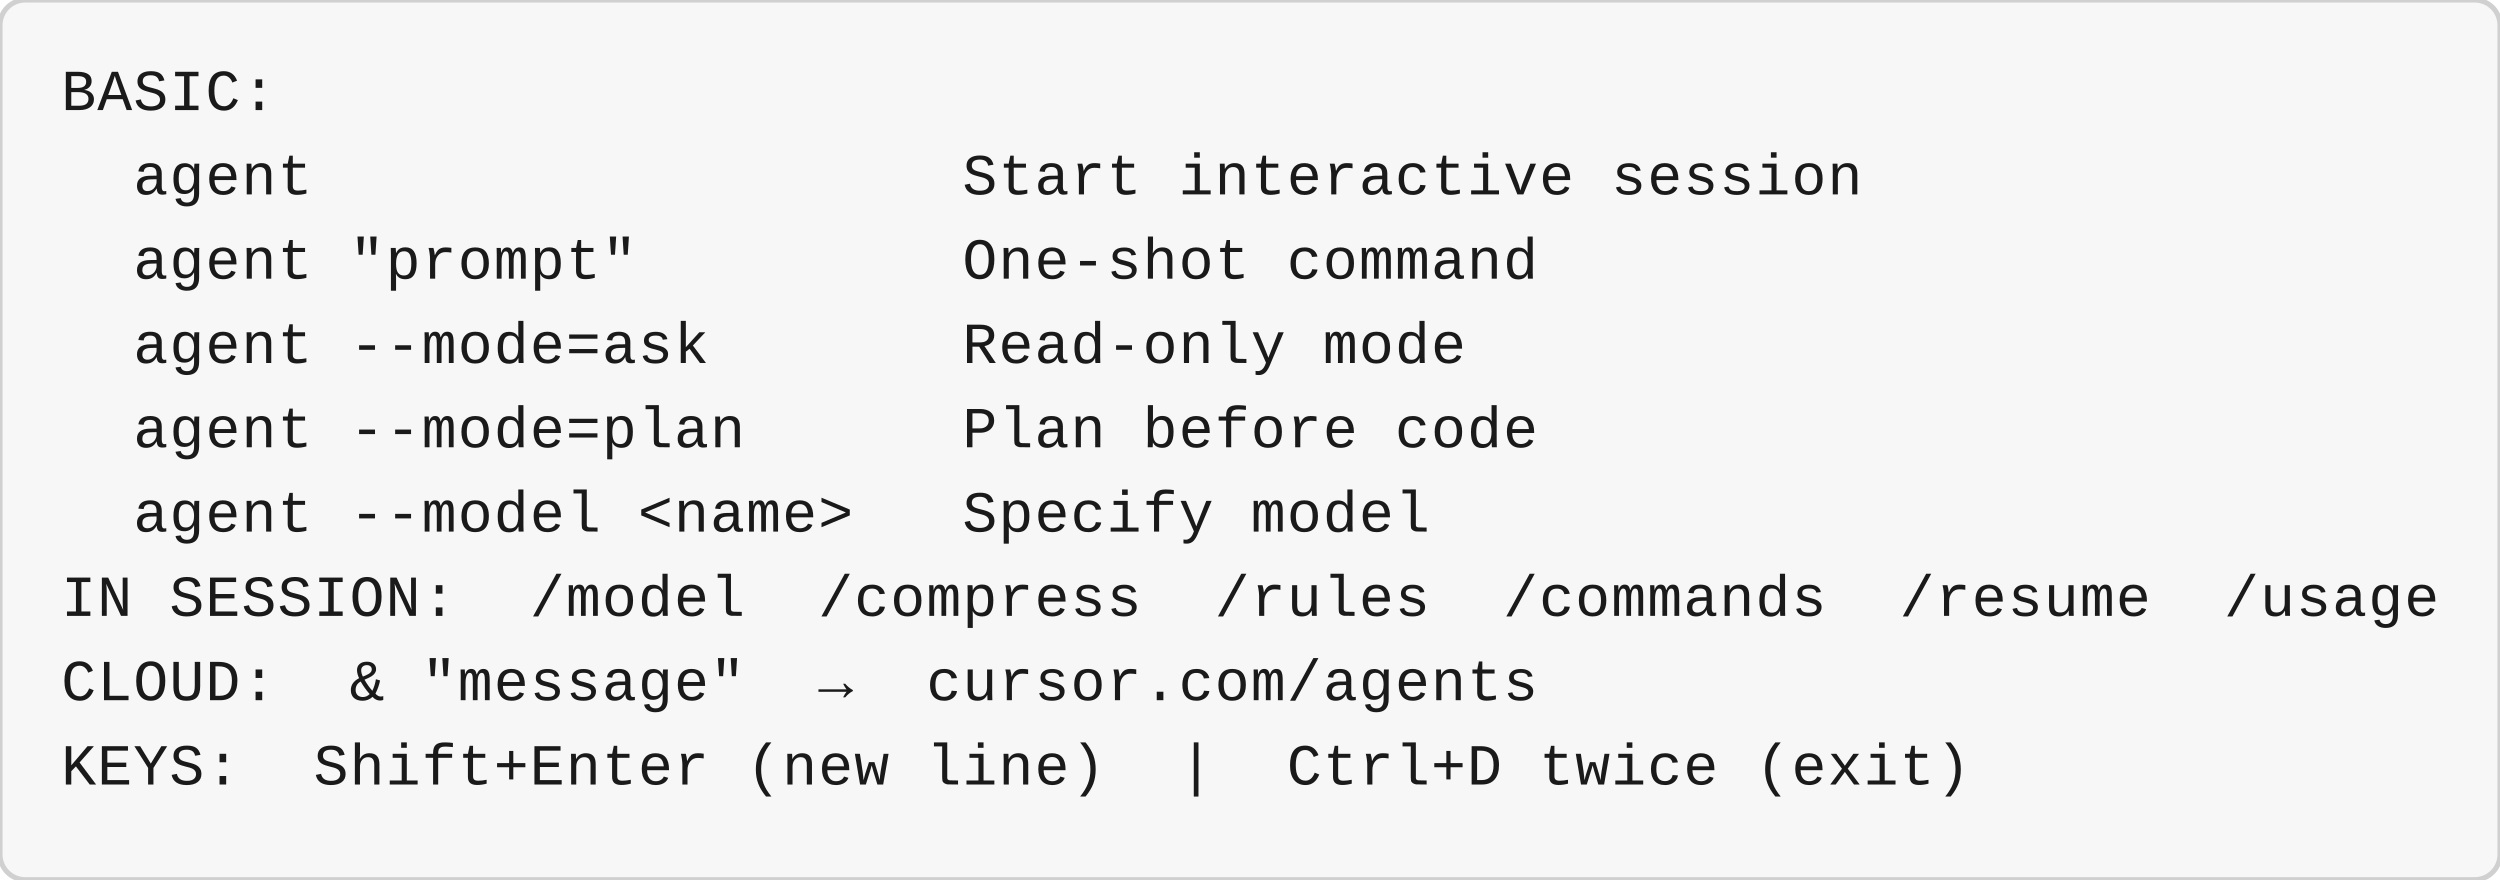
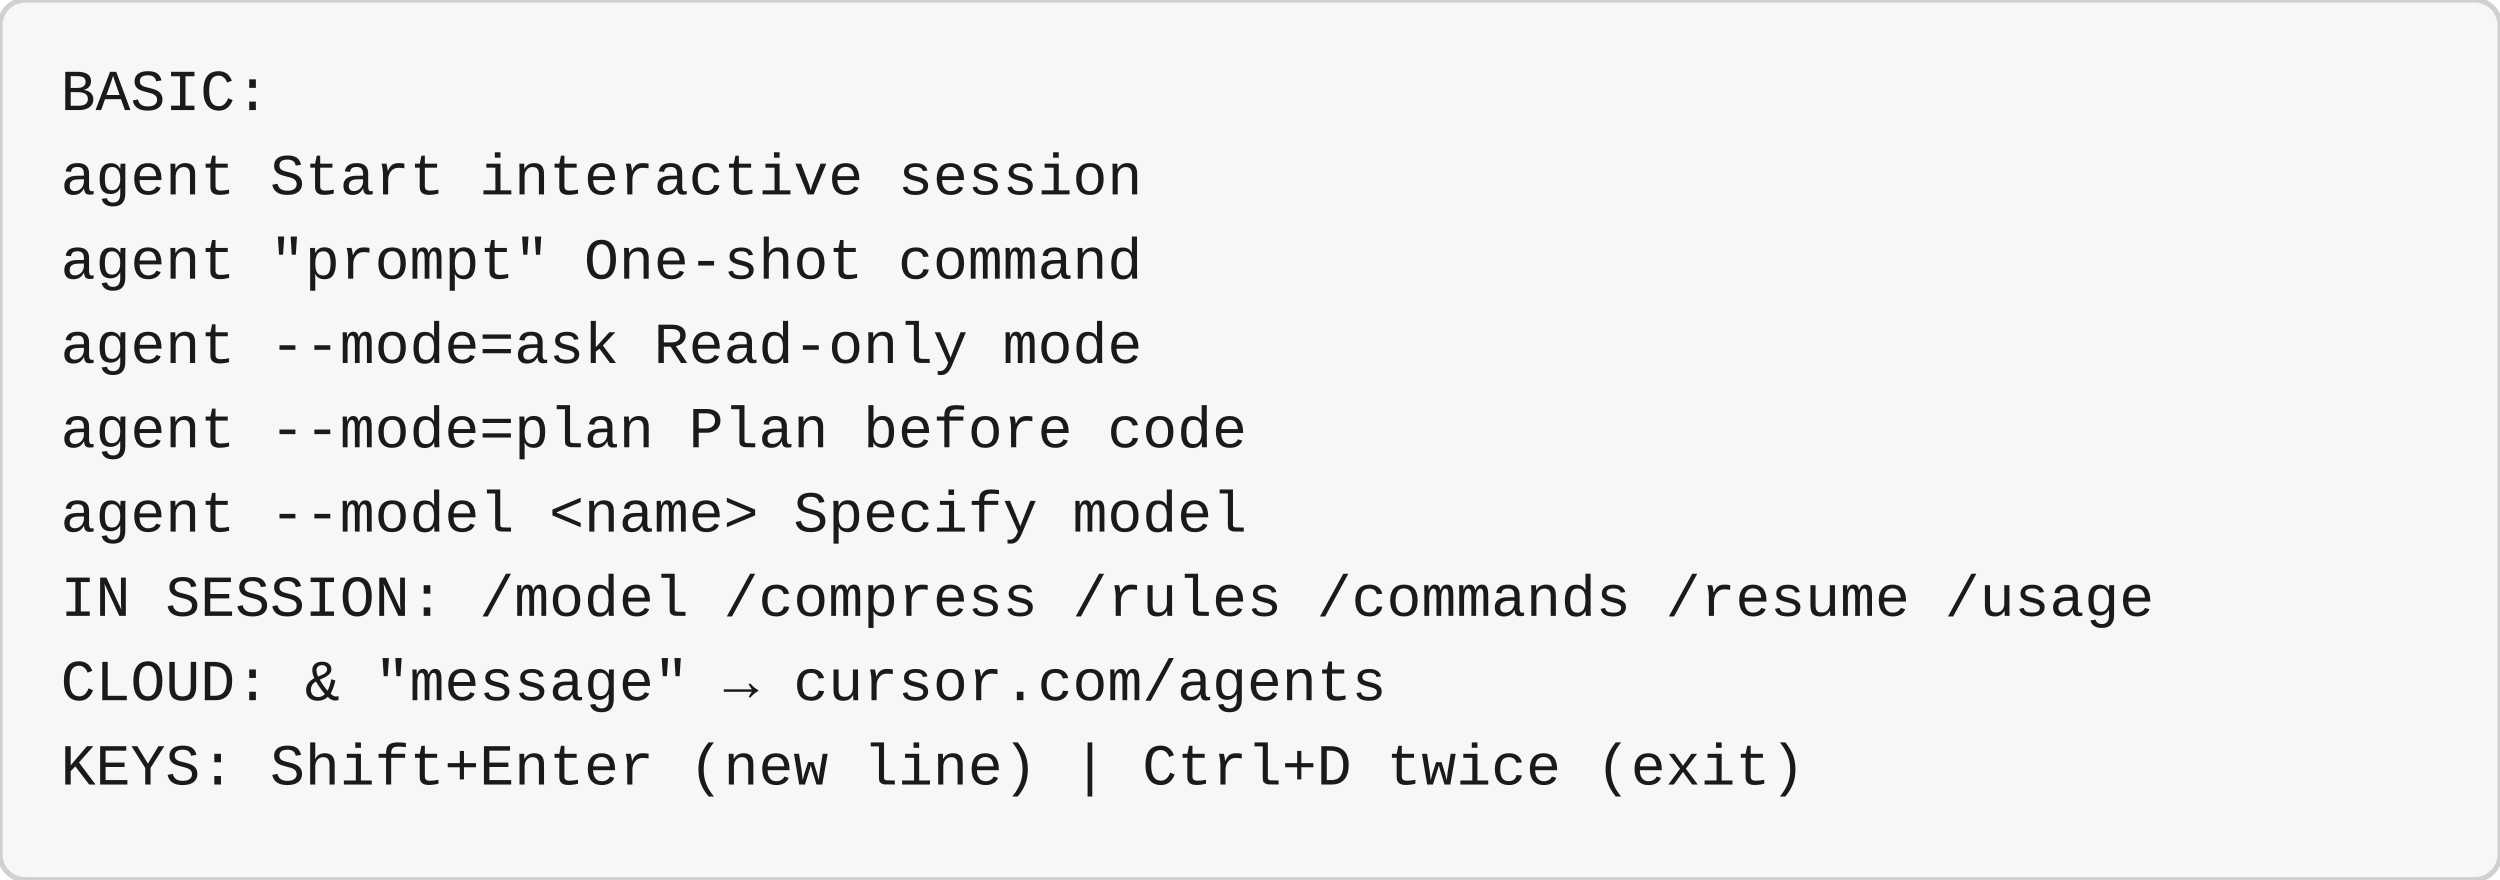
<svg xmlns="http://www.w3.org/2000/svg" viewBox="0 0 989 348" width="989" height="348">
  <rect width="989" height="348" rx="10" ry="10" fill="#f7f7f7" stroke="#d0d0d0" stroke-width="2" />
-   <text x="31.13" y="43.55" text-anchor="middle" font-family="Consolas, 'Courier New', monospace" font-size="23.00" fill="#1a1a1a">B</text>
-   <text x="45.39" y="43.55" text-anchor="middle" font-family="Consolas, 'Courier New', monospace" font-size="23.00" fill="#1a1a1a">A</text>
-   <text x="59.65" y="43.55" text-anchor="middle" font-family="Consolas, 'Courier New', monospace" font-size="23.00" fill="#1a1a1a">S</text>
-   <text x="73.91" y="43.55" text-anchor="middle" font-family="Consolas, 'Courier New', monospace" font-size="23.00" fill="#1a1a1a">I</text>
-   <text x="88.17" y="43.55" text-anchor="middle" font-family="Consolas, 'Courier New', monospace" font-size="23.00" fill="#1a1a1a">C</text>
-   <text x="102.43" y="43.55" text-anchor="middle" font-family="Consolas, 'Courier New', monospace" font-size="23.00" fill="#1a1a1a">:</text>
-   <text x="59.65" y="76.9" text-anchor="middle" font-family="Consolas, 'Courier New', monospace" font-size="23.00" fill="#1a1a1a">a</text>
-   <text x="73.91" y="76.9" text-anchor="middle" font-family="Consolas, 'Courier New', monospace" font-size="23.00" fill="#1a1a1a">g</text>
-   <text x="88.17" y="76.9" text-anchor="middle" font-family="Consolas, 'Courier New', monospace" font-size="23.00" fill="#1a1a1a">e</text>
-   <text x="102.43" y="76.9" text-anchor="middle" font-family="Consolas, 'Courier New', monospace" font-size="23.00" fill="#1a1a1a">n</text>
-   <text x="116.69" y="76.9" text-anchor="middle" font-family="Consolas, 'Courier New', monospace" font-size="23.00" fill="#1a1a1a">t</text>
-   <text x="387.63" y="76.9" text-anchor="middle" font-family="Consolas, 'Courier New', monospace" font-size="23.00" fill="#1a1a1a">S</text>
-   <text x="401.89" y="76.9" text-anchor="middle" font-family="Consolas, 'Courier New', monospace" font-size="23.00" fill="#1a1a1a">t</text>
-   <text x="416.15" y="76.9" text-anchor="middle" font-family="Consolas, 'Courier New', monospace" font-size="23.00" fill="#1a1a1a">a</text>
-   <text x="430.41" y="76.9" text-anchor="middle" font-family="Consolas, 'Courier New', monospace" font-size="23.00" fill="#1a1a1a">r</text>
-   <text x="444.67" y="76.9" text-anchor="middle" font-family="Consolas, 'Courier New', monospace" font-size="23.00" fill="#1a1a1a">t</text>
-   <text x="473.19" y="76.9" text-anchor="middle" font-family="Consolas, 'Courier New', monospace" font-size="23.00" fill="#1a1a1a">i</text>
-   <text x="487.45" y="76.9" text-anchor="middle" font-family="Consolas, 'Courier New', monospace" font-size="23.00" fill="#1a1a1a">n</text>
-   <text x="501.71" y="76.9" text-anchor="middle" font-family="Consolas, 'Courier New', monospace" font-size="23.00" fill="#1a1a1a">t</text>
-   <text x="515.97" y="76.9" text-anchor="middle" font-family="Consolas, 'Courier New', monospace" font-size="23.00" fill="#1a1a1a">e</text>
-   <text x="530.23" y="76.9" text-anchor="middle" font-family="Consolas, 'Courier New', monospace" font-size="23.00" fill="#1a1a1a">r</text>
-   <text x="544.49" y="76.9" text-anchor="middle" font-family="Consolas, 'Courier New', monospace" font-size="23.00" fill="#1a1a1a">a</text>
-   <text x="558.75" y="76.9" text-anchor="middle" font-family="Consolas, 'Courier New', monospace" font-size="23.00" fill="#1a1a1a">c</text>
-   <text x="573.01" y="76.9" text-anchor="middle" font-family="Consolas, 'Courier New', monospace" font-size="23.00" fill="#1a1a1a">t</text>
-   <text x="587.27" y="76.9" text-anchor="middle" font-family="Consolas, 'Courier New', monospace" font-size="23.00" fill="#1a1a1a">i</text>
-   <text x="601.53" y="76.9" text-anchor="middle" font-family="Consolas, 'Courier New', monospace" font-size="23.00" fill="#1a1a1a">v</text>
-   <text x="615.79" y="76.9" text-anchor="middle" font-family="Consolas, 'Courier New', monospace" font-size="23.00" fill="#1a1a1a">e</text>
-   <text x="644.31" y="76.9" text-anchor="middle" font-family="Consolas, 'Courier New', monospace" font-size="23.00" fill="#1a1a1a">s</text>
-   <text x="658.57" y="76.9" text-anchor="middle" font-family="Consolas, 'Courier New', monospace" font-size="23.00" fill="#1a1a1a">e</text>
-   <text x="672.83" y="76.9" text-anchor="middle" font-family="Consolas, 'Courier New', monospace" font-size="23.00" fill="#1a1a1a">s</text>
-   <text x="687.09" y="76.9" text-anchor="middle" font-family="Consolas, 'Courier New', monospace" font-size="23.00" fill="#1a1a1a">s</text>
-   <text x="701.35" y="76.9" text-anchor="middle" font-family="Consolas, 'Courier New', monospace" font-size="23.00" fill="#1a1a1a">i</text>
-   <text x="715.61" y="76.9" text-anchor="middle" font-family="Consolas, 'Courier New', monospace" font-size="23.00" fill="#1a1a1a">o</text>
-   <text x="729.87" y="76.9" text-anchor="middle" font-family="Consolas, 'Courier New', monospace" font-size="23.00" fill="#1a1a1a">n</text>
-   <text x="59.65" y="110.25" text-anchor="middle" font-family="Consolas, 'Courier New', monospace" font-size="23.00" fill="#1a1a1a">a</text>
-   <text x="73.91" y="110.25" text-anchor="middle" font-family="Consolas, 'Courier New', monospace" font-size="23.00" fill="#1a1a1a">g</text>
-   <text x="88.17" y="110.25" text-anchor="middle" font-family="Consolas, 'Courier New', monospace" font-size="23.00" fill="#1a1a1a">e</text>
-   <text x="102.43" y="110.25" text-anchor="middle" font-family="Consolas, 'Courier New', monospace" font-size="23.00" fill="#1a1a1a">n</text>
-   <text x="116.69" y="110.25" text-anchor="middle" font-family="Consolas, 'Courier New', monospace" font-size="23.00" fill="#1a1a1a">t</text>
-   <text x="145.21" y="110.25" text-anchor="middle" font-family="Consolas, 'Courier New', monospace" font-size="23.00" fill="#1a1a1a">"</text>
-   <text x="159.47" y="110.25" text-anchor="middle" font-family="Consolas, 'Courier New', monospace" font-size="23.00" fill="#1a1a1a">p</text>
-   <text x="173.73" y="110.25" text-anchor="middle" font-family="Consolas, 'Courier New', monospace" font-size="23.00" fill="#1a1a1a">r</text>
-   <text x="187.99" y="110.25" text-anchor="middle" font-family="Consolas, 'Courier New', monospace" font-size="23.00" fill="#1a1a1a">o</text>
-   <text x="202.25" y="110.25" text-anchor="middle" font-family="Consolas, 'Courier New', monospace" font-size="23.00" fill="#1a1a1a">m</text>
-   <text x="216.51" y="110.25" text-anchor="middle" font-family="Consolas, 'Courier New', monospace" font-size="23.00" fill="#1a1a1a">p</text>
-   <text x="230.77" y="110.25" text-anchor="middle" font-family="Consolas, 'Courier New', monospace" font-size="23.00" fill="#1a1a1a">t</text>
-   <text x="245.03" y="110.25" text-anchor="middle" font-family="Consolas, 'Courier New', monospace" font-size="23.00" fill="#1a1a1a">"</text>
-   <text x="387.63" y="110.25" text-anchor="middle" font-family="Consolas, 'Courier New', monospace" font-size="23.00" fill="#1a1a1a">O</text>
-   <text x="401.89" y="110.25" text-anchor="middle" font-family="Consolas, 'Courier New', monospace" font-size="23.00" fill="#1a1a1a">n</text>
-   <text x="416.15" y="110.25" text-anchor="middle" font-family="Consolas, 'Courier New', monospace" font-size="23.00" fill="#1a1a1a">e</text>
-   <text x="430.41" y="110.25" text-anchor="middle" font-family="Consolas, 'Courier New', monospace" font-size="23.00" fill="#1a1a1a">-</text>
-   <text x="444.67" y="110.25" text-anchor="middle" font-family="Consolas, 'Courier New', monospace" font-size="23.00" fill="#1a1a1a">s</text>
-   <text x="458.93" y="110.25" text-anchor="middle" font-family="Consolas, 'Courier New', monospace" font-size="23.00" fill="#1a1a1a">h</text>
-   <text x="473.19" y="110.25" text-anchor="middle" font-family="Consolas, 'Courier New', monospace" font-size="23.00" fill="#1a1a1a">o</text>
-   <text x="487.45" y="110.25" text-anchor="middle" font-family="Consolas, 'Courier New', monospace" font-size="23.00" fill="#1a1a1a">t</text>
-   <text x="515.97" y="110.25" text-anchor="middle" font-family="Consolas, 'Courier New', monospace" font-size="23.00" fill="#1a1a1a">c</text>
-   <text x="530.23" y="110.25" text-anchor="middle" font-family="Consolas, 'Courier New', monospace" font-size="23.00" fill="#1a1a1a">o</text>
-   <text x="544.49" y="110.25" text-anchor="middle" font-family="Consolas, 'Courier New', monospace" font-size="23.00" fill="#1a1a1a">m</text>
-   <text x="558.75" y="110.25" text-anchor="middle" font-family="Consolas, 'Courier New', monospace" font-size="23.00" fill="#1a1a1a">m</text>
-   <text x="573.01" y="110.25" text-anchor="middle" font-family="Consolas, 'Courier New', monospace" font-size="23.00" fill="#1a1a1a">a</text>
-   <text x="587.27" y="110.25" text-anchor="middle" font-family="Consolas, 'Courier New', monospace" font-size="23.00" fill="#1a1a1a">n</text>
-   <text x="601.53" y="110.25" text-anchor="middle" font-family="Consolas, 'Courier New', monospace" font-size="23.00" fill="#1a1a1a">d</text>
-   <text x="59.65" y="143.6" text-anchor="middle" font-family="Consolas, 'Courier New', monospace" font-size="23.00" fill="#1a1a1a">a</text>
-   <text x="73.91" y="143.6" text-anchor="middle" font-family="Consolas, 'Courier New', monospace" font-size="23.00" fill="#1a1a1a">g</text>
-   <text x="88.17" y="143.6" text-anchor="middle" font-family="Consolas, 'Courier New', monospace" font-size="23.00" fill="#1a1a1a">e</text>
-   <text x="102.43" y="143.6" text-anchor="middle" font-family="Consolas, 'Courier New', monospace" font-size="23.00" fill="#1a1a1a">n</text>
-   <text x="116.69" y="143.6" text-anchor="middle" font-family="Consolas, 'Courier New', monospace" font-size="23.00" fill="#1a1a1a">t</text>
-   <text x="145.21" y="143.6" text-anchor="middle" font-family="Consolas, 'Courier New', monospace" font-size="23.00" fill="#1a1a1a">-</text>
-   <text x="159.47" y="143.6" text-anchor="middle" font-family="Consolas, 'Courier New', monospace" font-size="23.00" fill="#1a1a1a">-</text>
-   <text x="173.73" y="143.6" text-anchor="middle" font-family="Consolas, 'Courier New', monospace" font-size="23.00" fill="#1a1a1a">m</text>
-   <text x="187.99" y="143.6" text-anchor="middle" font-family="Consolas, 'Courier New', monospace" font-size="23.00" fill="#1a1a1a">o</text>
-   <text x="202.25" y="143.6" text-anchor="middle" font-family="Consolas, 'Courier New', monospace" font-size="23.00" fill="#1a1a1a">d</text>
-   <text x="216.51" y="143.6" text-anchor="middle" font-family="Consolas, 'Courier New', monospace" font-size="23.00" fill="#1a1a1a">e</text>
-   <text x="230.77" y="143.6" text-anchor="middle" font-family="Consolas, 'Courier New', monospace" font-size="23.00" fill="#1a1a1a">=</text>
-   <text x="245.03" y="143.6" text-anchor="middle" font-family="Consolas, 'Courier New', monospace" font-size="23.00" fill="#1a1a1a">a</text>
-   <text x="259.29" y="143.6" text-anchor="middle" font-family="Consolas, 'Courier New', monospace" font-size="23.00" fill="#1a1a1a">s</text>
-   <text x="273.55" y="143.6" text-anchor="middle" font-family="Consolas, 'Courier New', monospace" font-size="23.00" fill="#1a1a1a">k</text>
-   <text x="387.63" y="143.6" text-anchor="middle" font-family="Consolas, 'Courier New', monospace" font-size="23.00" fill="#1a1a1a">R</text>
-   <text x="401.89" y="143.6" text-anchor="middle" font-family="Consolas, 'Courier New', monospace" font-size="23.00" fill="#1a1a1a">e</text>
-   <text x="416.15" y="143.6" text-anchor="middle" font-family="Consolas, 'Courier New', monospace" font-size="23.00" fill="#1a1a1a">a</text>
-   <text x="430.41" y="143.6" text-anchor="middle" font-family="Consolas, 'Courier New', monospace" font-size="23.00" fill="#1a1a1a">d</text>
-   <text x="444.67" y="143.6" text-anchor="middle" font-family="Consolas, 'Courier New', monospace" font-size="23.00" fill="#1a1a1a">-</text>
-   <text x="458.93" y="143.6" text-anchor="middle" font-family="Consolas, 'Courier New', monospace" font-size="23.00" fill="#1a1a1a">o</text>
-   <text x="473.19" y="143.6" text-anchor="middle" font-family="Consolas, 'Courier New', monospace" font-size="23.00" fill="#1a1a1a">n</text>
-   <text x="487.45" y="143.6" text-anchor="middle" font-family="Consolas, 'Courier New', monospace" font-size="23.00" fill="#1a1a1a">l</text>
-   <text x="501.71" y="143.6" text-anchor="middle" font-family="Consolas, 'Courier New', monospace" font-size="23.00" fill="#1a1a1a">y</text>
-   <text x="530.23" y="143.6" text-anchor="middle" font-family="Consolas, 'Courier New', monospace" font-size="23.00" fill="#1a1a1a">m</text>
-   <text x="544.49" y="143.6" text-anchor="middle" font-family="Consolas, 'Courier New', monospace" font-size="23.00" fill="#1a1a1a">o</text>
-   <text x="558.75" y="143.6" text-anchor="middle" font-family="Consolas, 'Courier New', monospace" font-size="23.00" fill="#1a1a1a">d</text>
-   <text x="573.01" y="143.6" text-anchor="middle" font-family="Consolas, 'Courier New', monospace" font-size="23.00" fill="#1a1a1a">e</text>
-   <text x="59.65" y="176.95" text-anchor="middle" font-family="Consolas, 'Courier New', monospace" font-size="23.00" fill="#1a1a1a">a</text>
-   <text x="73.91" y="176.95" text-anchor="middle" font-family="Consolas, 'Courier New', monospace" font-size="23.00" fill="#1a1a1a">g</text>
-   <text x="88.17" y="176.95" text-anchor="middle" font-family="Consolas, 'Courier New', monospace" font-size="23.00" fill="#1a1a1a">e</text>
-   <text x="102.43" y="176.95" text-anchor="middle" font-family="Consolas, 'Courier New', monospace" font-size="23.00" fill="#1a1a1a">n</text>
-   <text x="116.69" y="176.95" text-anchor="middle" font-family="Consolas, 'Courier New', monospace" font-size="23.00" fill="#1a1a1a">t</text>
-   <text x="145.21" y="176.95" text-anchor="middle" font-family="Consolas, 'Courier New', monospace" font-size="23.00" fill="#1a1a1a">-</text>
-   <text x="159.47" y="176.95" text-anchor="middle" font-family="Consolas, 'Courier New', monospace" font-size="23.00" fill="#1a1a1a">-</text>
-   <text x="173.73" y="176.95" text-anchor="middle" font-family="Consolas, 'Courier New', monospace" font-size="23.00" fill="#1a1a1a">m</text>
-   <text x="187.99" y="176.95" text-anchor="middle" font-family="Consolas, 'Courier New', monospace" font-size="23.00" fill="#1a1a1a">o</text>
-   <text x="202.25" y="176.95" text-anchor="middle" font-family="Consolas, 'Courier New', monospace" font-size="23.00" fill="#1a1a1a">d</text>
-   <text x="216.51" y="176.95" text-anchor="middle" font-family="Consolas, 'Courier New', monospace" font-size="23.00" fill="#1a1a1a">e</text>
-   <text x="230.77" y="176.95" text-anchor="middle" font-family="Consolas, 'Courier New', monospace" font-size="23.00" fill="#1a1a1a">=</text>
-   <text x="245.03" y="176.95" text-anchor="middle" font-family="Consolas, 'Courier New', monospace" font-size="23.00" fill="#1a1a1a">p</text>
-   <text x="259.29" y="176.95" text-anchor="middle" font-family="Consolas, 'Courier New', monospace" font-size="23.00" fill="#1a1a1a">l</text>
-   <text x="273.55" y="176.95" text-anchor="middle" font-family="Consolas, 'Courier New', monospace" font-size="23.00" fill="#1a1a1a">a</text>
-   <text x="287.81" y="176.95" text-anchor="middle" font-family="Consolas, 'Courier New', monospace" font-size="23.00" fill="#1a1a1a">n</text>
-   <text x="387.63" y="176.95" text-anchor="middle" font-family="Consolas, 'Courier New', monospace" font-size="23.00" fill="#1a1a1a">P</text>
-   <text x="401.89" y="176.95" text-anchor="middle" font-family="Consolas, 'Courier New', monospace" font-size="23.00" fill="#1a1a1a">l</text>
-   <text x="416.15" y="176.95" text-anchor="middle" font-family="Consolas, 'Courier New', monospace" font-size="23.00" fill="#1a1a1a">a</text>
-   <text x="430.41" y="176.95" text-anchor="middle" font-family="Consolas, 'Courier New', monospace" font-size="23.00" fill="#1a1a1a">n</text>
-   <text x="458.93" y="176.95" text-anchor="middle" font-family="Consolas, 'Courier New', monospace" font-size="23.00" fill="#1a1a1a">b</text>
-   <text x="473.19" y="176.95" text-anchor="middle" font-family="Consolas, 'Courier New', monospace" font-size="23.00" fill="#1a1a1a">e</text>
-   <text x="487.45" y="176.95" text-anchor="middle" font-family="Consolas, 'Courier New', monospace" font-size="23.00" fill="#1a1a1a">f</text>
-   <text x="501.71" y="176.95" text-anchor="middle" font-family="Consolas, 'Courier New', monospace" font-size="23.00" fill="#1a1a1a">o</text>
-   <text x="515.97" y="176.95" text-anchor="middle" font-family="Consolas, 'Courier New', monospace" font-size="23.00" fill="#1a1a1a">r</text>
-   <text x="530.23" y="176.95" text-anchor="middle" font-family="Consolas, 'Courier New', monospace" font-size="23.00" fill="#1a1a1a">e</text>
-   <text x="558.75" y="176.95" text-anchor="middle" font-family="Consolas, 'Courier New', monospace" font-size="23.00" fill="#1a1a1a">c</text>
-   <text x="573.01" y="176.95" text-anchor="middle" font-family="Consolas, 'Courier New', monospace" font-size="23.00" fill="#1a1a1a">o</text>
-   <text x="587.27" y="176.95" text-anchor="middle" font-family="Consolas, 'Courier New', monospace" font-size="23.00" fill="#1a1a1a">d</text>
-   <text x="601.53" y="176.95" text-anchor="middle" font-family="Consolas, 'Courier New', monospace" font-size="23.00" fill="#1a1a1a">e</text>
-   <text x="59.65" y="210.3" text-anchor="middle" font-family="Consolas, 'Courier New', monospace" font-size="23.00" fill="#1a1a1a">a</text>
-   <text x="73.91" y="210.3" text-anchor="middle" font-family="Consolas, 'Courier New', monospace" font-size="23.00" fill="#1a1a1a">g</text>
-   <text x="88.17" y="210.3" text-anchor="middle" font-family="Consolas, 'Courier New', monospace" font-size="23.00" fill="#1a1a1a">e</text>
-   <text x="102.43" y="210.3" text-anchor="middle" font-family="Consolas, 'Courier New', monospace" font-size="23.00" fill="#1a1a1a">n</text>
-   <text x="116.69" y="210.3" text-anchor="middle" font-family="Consolas, 'Courier New', monospace" font-size="23.00" fill="#1a1a1a">t</text>
-   <text x="145.21" y="210.3" text-anchor="middle" font-family="Consolas, 'Courier New', monospace" font-size="23.00" fill="#1a1a1a">-</text>
-   <text x="159.47" y="210.3" text-anchor="middle" font-family="Consolas, 'Courier New', monospace" font-size="23.00" fill="#1a1a1a">-</text>
-   <text x="173.73" y="210.3" text-anchor="middle" font-family="Consolas, 'Courier New', monospace" font-size="23.00" fill="#1a1a1a">m</text>
-   <text x="187.99" y="210.3" text-anchor="middle" font-family="Consolas, 'Courier New', monospace" font-size="23.00" fill="#1a1a1a">o</text>
-   <text x="202.25" y="210.3" text-anchor="middle" font-family="Consolas, 'Courier New', monospace" font-size="23.00" fill="#1a1a1a">d</text>
-   <text x="216.51" y="210.3" text-anchor="middle" font-family="Consolas, 'Courier New', monospace" font-size="23.00" fill="#1a1a1a">e</text>
-   <text x="230.77" y="210.3" text-anchor="middle" font-family="Consolas, 'Courier New', monospace" font-size="23.00" fill="#1a1a1a">l</text>
-   <text x="259.29" y="210.3" text-anchor="middle" font-family="Consolas, 'Courier New', monospace" font-size="23.00" fill="#1a1a1a">&lt;</text>
-   <text x="273.55" y="210.3" text-anchor="middle" font-family="Consolas, 'Courier New', monospace" font-size="23.00" fill="#1a1a1a">n</text>
-   <text x="287.81" y="210.3" text-anchor="middle" font-family="Consolas, 'Courier New', monospace" font-size="23.00" fill="#1a1a1a">a</text>
-   <text x="302.07" y="210.3" text-anchor="middle" font-family="Consolas, 'Courier New', monospace" font-size="23.00" fill="#1a1a1a">m</text>
-   <text x="316.33" y="210.3" text-anchor="middle" font-family="Consolas, 'Courier New', monospace" font-size="23.00" fill="#1a1a1a">e</text>
-   <text x="330.59" y="210.3" text-anchor="middle" font-family="Consolas, 'Courier New', monospace" font-size="23.00" fill="#1a1a1a">&gt;</text>
-   <text x="387.63" y="210.3" text-anchor="middle" font-family="Consolas, 'Courier New', monospace" font-size="23.00" fill="#1a1a1a">S</text>
-   <text x="401.89" y="210.3" text-anchor="middle" font-family="Consolas, 'Courier New', monospace" font-size="23.00" fill="#1a1a1a">p</text>
-   <text x="416.15" y="210.3" text-anchor="middle" font-family="Consolas, 'Courier New', monospace" font-size="23.00" fill="#1a1a1a">e</text>
-   <text x="430.41" y="210.3" text-anchor="middle" font-family="Consolas, 'Courier New', monospace" font-size="23.00" fill="#1a1a1a">c</text>
-   <text x="444.67" y="210.3" text-anchor="middle" font-family="Consolas, 'Courier New', monospace" font-size="23.00" fill="#1a1a1a">i</text>
-   <text x="458.93" y="210.3" text-anchor="middle" font-family="Consolas, 'Courier New', monospace" font-size="23.00" fill="#1a1a1a">f</text>
-   <text x="473.19" y="210.3" text-anchor="middle" font-family="Consolas, 'Courier New', monospace" font-size="23.00" fill="#1a1a1a">y</text>
-   <text x="501.71" y="210.3" text-anchor="middle" font-family="Consolas, 'Courier New', monospace" font-size="23.00" fill="#1a1a1a">m</text>
-   <text x="515.97" y="210.3" text-anchor="middle" font-family="Consolas, 'Courier New', monospace" font-size="23.00" fill="#1a1a1a">o</text>
-   <text x="530.23" y="210.3" text-anchor="middle" font-family="Consolas, 'Courier New', monospace" font-size="23.00" fill="#1a1a1a">d</text>
-   <text x="544.49" y="210.3" text-anchor="middle" font-family="Consolas, 'Courier New', monospace" font-size="23.00" fill="#1a1a1a">e</text>
-   <text x="558.75" y="210.3" text-anchor="middle" font-family="Consolas, 'Courier New', monospace" font-size="23.00" fill="#1a1a1a">l</text>
-   <text x="31.13" y="243.65" text-anchor="middle" font-family="Consolas, 'Courier New', monospace" font-size="23.00" fill="#1a1a1a">I</text>
-   <text x="45.39" y="243.65" text-anchor="middle" font-family="Consolas, 'Courier New', monospace" font-size="23.00" fill="#1a1a1a">N</text>
-   <text x="73.91" y="243.65" text-anchor="middle" font-family="Consolas, 'Courier New', monospace" font-size="23.00" fill="#1a1a1a">S</text>
-   <text x="88.17" y="243.65" text-anchor="middle" font-family="Consolas, 'Courier New', monospace" font-size="23.00" fill="#1a1a1a">E</text>
-   <text x="102.43" y="243.65" text-anchor="middle" font-family="Consolas, 'Courier New', monospace" font-size="23.00" fill="#1a1a1a">S</text>
-   <text x="116.69" y="243.65" text-anchor="middle" font-family="Consolas, 'Courier New', monospace" font-size="23.00" fill="#1a1a1a">S</text>
-   <text x="130.95" y="243.65" text-anchor="middle" font-family="Consolas, 'Courier New', monospace" font-size="23.00" fill="#1a1a1a">I</text>
-   <text x="145.21" y="243.65" text-anchor="middle" font-family="Consolas, 'Courier New', monospace" font-size="23.00" fill="#1a1a1a">O</text>
-   <text x="159.47" y="243.65" text-anchor="middle" font-family="Consolas, 'Courier New', monospace" font-size="23.00" fill="#1a1a1a">N</text>
-   <text x="173.73" y="243.65" text-anchor="middle" font-family="Consolas, 'Courier New', monospace" font-size="23.00" fill="#1a1a1a">:</text>
-   <text x="216.51" y="243.65" text-anchor="middle" font-family="Consolas, 'Courier New', monospace" font-size="23.00" fill="#1a1a1a">/</text>
-   <text x="230.77" y="243.65" text-anchor="middle" font-family="Consolas, 'Courier New', monospace" font-size="23.00" fill="#1a1a1a">m</text>
-   <text x="245.03" y="243.65" text-anchor="middle" font-family="Consolas, 'Courier New', monospace" font-size="23.00" fill="#1a1a1a">o</text>
-   <text x="259.29" y="243.65" text-anchor="middle" font-family="Consolas, 'Courier New', monospace" font-size="23.00" fill="#1a1a1a">d</text>
-   <text x="273.55" y="243.65" text-anchor="middle" font-family="Consolas, 'Courier New', monospace" font-size="23.00" fill="#1a1a1a">e</text>
-   <text x="287.81" y="243.65" text-anchor="middle" font-family="Consolas, 'Courier New', monospace" font-size="23.00" fill="#1a1a1a">l</text>
-   <text x="330.59" y="243.65" text-anchor="middle" font-family="Consolas, 'Courier New', monospace" font-size="23.00" fill="#1a1a1a">/</text>
-   <text x="344.85" y="243.65" text-anchor="middle" font-family="Consolas, 'Courier New', monospace" font-size="23.00" fill="#1a1a1a">c</text>
-   <text x="359.11" y="243.65" text-anchor="middle" font-family="Consolas, 'Courier New', monospace" font-size="23.00" fill="#1a1a1a">o</text>
-   <text x="373.37" y="243.65" text-anchor="middle" font-family="Consolas, 'Courier New', monospace" font-size="23.00" fill="#1a1a1a">m</text>
-   <text x="387.63" y="243.65" text-anchor="middle" font-family="Consolas, 'Courier New', monospace" font-size="23.00" fill="#1a1a1a">p</text>
-   <text x="401.89" y="243.65" text-anchor="middle" font-family="Consolas, 'Courier New', monospace" font-size="23.00" fill="#1a1a1a">r</text>
-   <text x="416.15" y="243.65" text-anchor="middle" font-family="Consolas, 'Courier New', monospace" font-size="23.00" fill="#1a1a1a">e</text>
-   <text x="430.41" y="243.65" text-anchor="middle" font-family="Consolas, 'Courier New', monospace" font-size="23.00" fill="#1a1a1a">s</text>
-   <text x="444.67" y="243.65" text-anchor="middle" font-family="Consolas, 'Courier New', monospace" font-size="23.00" fill="#1a1a1a">s</text>
-   <text x="487.45" y="243.65" text-anchor="middle" font-family="Consolas, 'Courier New', monospace" font-size="23.00" fill="#1a1a1a">/</text>
-   <text x="501.71" y="243.65" text-anchor="middle" font-family="Consolas, 'Courier New', monospace" font-size="23.00" fill="#1a1a1a">r</text>
-   <text x="515.97" y="243.65" text-anchor="middle" font-family="Consolas, 'Courier New', monospace" font-size="23.00" fill="#1a1a1a">u</text>
-   <text x="530.23" y="243.65" text-anchor="middle" font-family="Consolas, 'Courier New', monospace" font-size="23.00" fill="#1a1a1a">l</text>
-   <text x="544.49" y="243.65" text-anchor="middle" font-family="Consolas, 'Courier New', monospace" font-size="23.00" fill="#1a1a1a">e</text>
-   <text x="558.75" y="243.65" text-anchor="middle" font-family="Consolas, 'Courier New', monospace" font-size="23.00" fill="#1a1a1a">s</text>
-   <text x="601.53" y="243.65" text-anchor="middle" font-family="Consolas, 'Courier New', monospace" font-size="23.00" fill="#1a1a1a">/</text>
-   <text x="615.79" y="243.65" text-anchor="middle" font-family="Consolas, 'Courier New', monospace" font-size="23.00" fill="#1a1a1a">c</text>
-   <text x="630.05" y="243.65" text-anchor="middle" font-family="Consolas, 'Courier New', monospace" font-size="23.00" fill="#1a1a1a">o</text>
-   <text x="644.31" y="243.65" text-anchor="middle" font-family="Consolas, 'Courier New', monospace" font-size="23.00" fill="#1a1a1a">m</text>
-   <text x="658.57" y="243.65" text-anchor="middle" font-family="Consolas, 'Courier New', monospace" font-size="23.00" fill="#1a1a1a">m</text>
-   <text x="672.83" y="243.65" text-anchor="middle" font-family="Consolas, 'Courier New', monospace" font-size="23.00" fill="#1a1a1a">a</text>
-   <text x="687.09" y="243.65" text-anchor="middle" font-family="Consolas, 'Courier New', monospace" font-size="23.00" fill="#1a1a1a">n</text>
-   <text x="701.35" y="243.65" text-anchor="middle" font-family="Consolas, 'Courier New', monospace" font-size="23.00" fill="#1a1a1a">d</text>
-   <text x="715.61" y="243.65" text-anchor="middle" font-family="Consolas, 'Courier New', monospace" font-size="23.00" fill="#1a1a1a">s</text>
-   <text x="758.39" y="243.65" text-anchor="middle" font-family="Consolas, 'Courier New', monospace" font-size="23.00" fill="#1a1a1a">/</text>
-   <text x="772.65" y="243.65" text-anchor="middle" font-family="Consolas, 'Courier New', monospace" font-size="23.00" fill="#1a1a1a">r</text>
-   <text x="786.91" y="243.65" text-anchor="middle" font-family="Consolas, 'Courier New', monospace" font-size="23.00" fill="#1a1a1a">e</text>
-   <text x="801.17" y="243.65" text-anchor="middle" font-family="Consolas, 'Courier New', monospace" font-size="23.00" fill="#1a1a1a">s</text>
-   <text x="815.43" y="243.65" text-anchor="middle" font-family="Consolas, 'Courier New', monospace" font-size="23.00" fill="#1a1a1a">u</text>
-   <text x="829.69" y="243.65" text-anchor="middle" font-family="Consolas, 'Courier New', monospace" font-size="23.00" fill="#1a1a1a">m</text>
-   <text x="843.95" y="243.65" text-anchor="middle" font-family="Consolas, 'Courier New', monospace" font-size="23.00" fill="#1a1a1a">e</text>
-   <text x="886.73" y="243.65" text-anchor="middle" font-family="Consolas, 'Courier New', monospace" font-size="23.00" fill="#1a1a1a">/</text>
-   <text x="900.99" y="243.65" text-anchor="middle" font-family="Consolas, 'Courier New', monospace" font-size="23.00" fill="#1a1a1a">u</text>
-   <text x="915.25" y="243.65" text-anchor="middle" font-family="Consolas, 'Courier New', monospace" font-size="23.00" fill="#1a1a1a">s</text>
-   <text x="929.51" y="243.65" text-anchor="middle" font-family="Consolas, 'Courier New', monospace" font-size="23.00" fill="#1a1a1a">a</text>
-   <text x="943.77" y="243.65" text-anchor="middle" font-family="Consolas, 'Courier New', monospace" font-size="23.00" fill="#1a1a1a">g</text>
-   <text x="958.03" y="243.65" text-anchor="middle" font-family="Consolas, 'Courier New', monospace" font-size="23.00" fill="#1a1a1a">e</text>
-   <text x="31.13" y="277.0" text-anchor="middle" font-family="Consolas, 'Courier New', monospace" font-size="23.00" fill="#1a1a1a">C</text>
-   <text x="45.39" y="277.0" text-anchor="middle" font-family="Consolas, 'Courier New', monospace" font-size="23.00" fill="#1a1a1a">L</text>
-   <text x="59.65" y="277.0" text-anchor="middle" font-family="Consolas, 'Courier New', monospace" font-size="23.00" fill="#1a1a1a">O</text>
-   <text x="73.91" y="277.0" text-anchor="middle" font-family="Consolas, 'Courier New', monospace" font-size="23.00" fill="#1a1a1a">U</text>
-   <text x="88.17" y="277.0" text-anchor="middle" font-family="Consolas, 'Courier New', monospace" font-size="23.00" fill="#1a1a1a">D</text>
-   <text x="102.43" y="277.0" text-anchor="middle" font-family="Consolas, 'Courier New', monospace" font-size="23.00" fill="#1a1a1a">:</text>
-   <text x="145.21" y="277.0" text-anchor="middle" font-family="Consolas, 'Courier New', monospace" font-size="23.00" fill="#1a1a1a">&amp;</text>
-   <text x="173.73" y="277.0" text-anchor="middle" font-family="Consolas, 'Courier New', monospace" font-size="23.00" fill="#1a1a1a">"</text>
-   <text x="187.99" y="277.0" text-anchor="middle" font-family="Consolas, 'Courier New', monospace" font-size="23.00" fill="#1a1a1a">m</text>
-   <text x="202.25" y="277.0" text-anchor="middle" font-family="Consolas, 'Courier New', monospace" font-size="23.00" fill="#1a1a1a">e</text>
-   <text x="216.51" y="277.0" text-anchor="middle" font-family="Consolas, 'Courier New', monospace" font-size="23.00" fill="#1a1a1a">s</text>
-   <text x="230.77" y="277.0" text-anchor="middle" font-family="Consolas, 'Courier New', monospace" font-size="23.00" fill="#1a1a1a">s</text>
-   <text x="245.03" y="277.0" text-anchor="middle" font-family="Consolas, 'Courier New', monospace" font-size="23.00" fill="#1a1a1a">a</text>
-   <text x="259.29" y="277.0" text-anchor="middle" font-family="Consolas, 'Courier New', monospace" font-size="23.00" fill="#1a1a1a">g</text>
-   <text x="273.55" y="277.0" text-anchor="middle" font-family="Consolas, 'Courier New', monospace" font-size="23.00" fill="#1a1a1a">e</text>
-   <text x="287.81" y="277.0" text-anchor="middle" font-family="Consolas, 'Courier New', monospace" font-size="23.00" fill="#1a1a1a">"</text>
-   <text x="330.59" y="277.0" text-anchor="middle" font-family="Consolas, 'Courier New', monospace" font-size="23.00" fill="#1a1a1a">→</text>
-   <text x="373.37" y="277.0" text-anchor="middle" font-family="Consolas, 'Courier New', monospace" font-size="23.00" fill="#1a1a1a">c</text>
-   <text x="387.63" y="277.0" text-anchor="middle" font-family="Consolas, 'Courier New', monospace" font-size="23.00" fill="#1a1a1a">u</text>
-   <text x="401.89" y="277.0" text-anchor="middle" font-family="Consolas, 'Courier New', monospace" font-size="23.00" fill="#1a1a1a">r</text>
-   <text x="416.15" y="277.0" text-anchor="middle" font-family="Consolas, 'Courier New', monospace" font-size="23.00" fill="#1a1a1a">s</text>
-   <text x="430.41" y="277.0" text-anchor="middle" font-family="Consolas, 'Courier New', monospace" font-size="23.00" fill="#1a1a1a">o</text>
-   <text x="444.67" y="277.0" text-anchor="middle" font-family="Consolas, 'Courier New', monospace" font-size="23.00" fill="#1a1a1a">r</text>
-   <text x="458.93" y="277.0" text-anchor="middle" font-family="Consolas, 'Courier New', monospace" font-size="23.00" fill="#1a1a1a">.</text>
-   <text x="473.19" y="277.0" text-anchor="middle" font-family="Consolas, 'Courier New', monospace" font-size="23.00" fill="#1a1a1a">c</text>
-   <text x="487.45" y="277.0" text-anchor="middle" font-family="Consolas, 'Courier New', monospace" font-size="23.00" fill="#1a1a1a">o</text>
-   <text x="501.71" y="277.0" text-anchor="middle" font-family="Consolas, 'Courier New', monospace" font-size="23.00" fill="#1a1a1a">m</text>
-   <text x="515.97" y="277.0" text-anchor="middle" font-family="Consolas, 'Courier New', monospace" font-size="23.00" fill="#1a1a1a">/</text>
-   <text x="530.23" y="277.0" text-anchor="middle" font-family="Consolas, 'Courier New', monospace" font-size="23.00" fill="#1a1a1a">a</text>
-   <text x="544.49" y="277.0" text-anchor="middle" font-family="Consolas, 'Courier New', monospace" font-size="23.00" fill="#1a1a1a">g</text>
-   <text x="558.75" y="277.0" text-anchor="middle" font-family="Consolas, 'Courier New', monospace" font-size="23.00" fill="#1a1a1a">e</text>
-   <text x="573.01" y="277.0" text-anchor="middle" font-family="Consolas, 'Courier New', monospace" font-size="23.00" fill="#1a1a1a">n</text>
-   <text x="587.27" y="277.0" text-anchor="middle" font-family="Consolas, 'Courier New', monospace" font-size="23.00" fill="#1a1a1a">t</text>
-   <text x="601.53" y="277.0" text-anchor="middle" font-family="Consolas, 'Courier New', monospace" font-size="23.00" fill="#1a1a1a">s</text>
-   <text x="31.13" y="310.35" text-anchor="middle" font-family="Consolas, 'Courier New', monospace" font-size="23.00" fill="#1a1a1a">K</text>
-   <text x="45.39" y="310.35" text-anchor="middle" font-family="Consolas, 'Courier New', monospace" font-size="23.00" fill="#1a1a1a">E</text>
-   <text x="59.65" y="310.35" text-anchor="middle" font-family="Consolas, 'Courier New', monospace" font-size="23.00" fill="#1a1a1a">Y</text>
-   <text x="73.91" y="310.35" text-anchor="middle" font-family="Consolas, 'Courier New', monospace" font-size="23.00" fill="#1a1a1a">S</text>
-   <text x="88.17" y="310.35" text-anchor="middle" font-family="Consolas, 'Courier New', monospace" font-size="23.00" fill="#1a1a1a">:</text>
-   <text x="130.95" y="310.35" text-anchor="middle" font-family="Consolas, 'Courier New', monospace" font-size="23.00" fill="#1a1a1a">S</text>
-   <text x="145.21" y="310.35" text-anchor="middle" font-family="Consolas, 'Courier New', monospace" font-size="23.00" fill="#1a1a1a">h</text>
-   <text x="159.47" y="310.35" text-anchor="middle" font-family="Consolas, 'Courier New', monospace" font-size="23.00" fill="#1a1a1a">i</text>
-   <text x="173.73" y="310.35" text-anchor="middle" font-family="Consolas, 'Courier New', monospace" font-size="23.00" fill="#1a1a1a">f</text>
-   <text x="187.99" y="310.35" text-anchor="middle" font-family="Consolas, 'Courier New', monospace" font-size="23.00" fill="#1a1a1a">t</text>
-   <text x="202.25" y="310.35" text-anchor="middle" font-family="Consolas, 'Courier New', monospace" font-size="23.00" fill="#1a1a1a">+</text>
-   <text x="216.51" y="310.35" text-anchor="middle" font-family="Consolas, 'Courier New', monospace" font-size="23.00" fill="#1a1a1a">E</text>
-   <text x="230.77" y="310.35" text-anchor="middle" font-family="Consolas, 'Courier New', monospace" font-size="23.00" fill="#1a1a1a">n</text>
-   <text x="245.03" y="310.35" text-anchor="middle" font-family="Consolas, 'Courier New', monospace" font-size="23.00" fill="#1a1a1a">t</text>
-   <text x="259.29" y="310.35" text-anchor="middle" font-family="Consolas, 'Courier New', monospace" font-size="23.00" fill="#1a1a1a">e</text>
-   <text x="273.55" y="310.35" text-anchor="middle" font-family="Consolas, 'Courier New', monospace" font-size="23.00" fill="#1a1a1a">r</text>
-   <text x="302.07" y="310.35" text-anchor="middle" font-family="Consolas, 'Courier New', monospace" font-size="23.00" fill="#1a1a1a">(</text>
-   <text x="316.33" y="310.35" text-anchor="middle" font-family="Consolas, 'Courier New', monospace" font-size="23.00" fill="#1a1a1a">n</text>
-   <text x="330.59" y="310.35" text-anchor="middle" font-family="Consolas, 'Courier New', monospace" font-size="23.00" fill="#1a1a1a">e</text>
-   <text x="344.85" y="310.35" text-anchor="middle" font-family="Consolas, 'Courier New', monospace" font-size="23.00" fill="#1a1a1a">w</text>
-   <text x="373.37" y="310.35" text-anchor="middle" font-family="Consolas, 'Courier New', monospace" font-size="23.00" fill="#1a1a1a">l</text>
-   <text x="387.63" y="310.35" text-anchor="middle" font-family="Consolas, 'Courier New', monospace" font-size="23.00" fill="#1a1a1a">i</text>
-   <text x="401.89" y="310.35" text-anchor="middle" font-family="Consolas, 'Courier New', monospace" font-size="23.00" fill="#1a1a1a">n</text>
-   <text x="416.15" y="310.35" text-anchor="middle" font-family="Consolas, 'Courier New', monospace" font-size="23.00" fill="#1a1a1a">e</text>
-   <text x="430.41" y="310.35" text-anchor="middle" font-family="Consolas, 'Courier New', monospace" font-size="23.00" fill="#1a1a1a">)</text>
-   <text x="473.19" y="310.35" text-anchor="middle" font-family="Consolas, 'Courier New', monospace" font-size="23.00" fill="#1a1a1a">|</text>
-   <text x="515.97" y="310.35" text-anchor="middle" font-family="Consolas, 'Courier New', monospace" font-size="23.00" fill="#1a1a1a">C</text>
-   <text x="530.23" y="310.35" text-anchor="middle" font-family="Consolas, 'Courier New', monospace" font-size="23.00" fill="#1a1a1a">t</text>
-   <text x="544.49" y="310.35" text-anchor="middle" font-family="Consolas, 'Courier New', monospace" font-size="23.00" fill="#1a1a1a">r</text>
-   <text x="558.75" y="310.35" text-anchor="middle" font-family="Consolas, 'Courier New', monospace" font-size="23.00" fill="#1a1a1a">l</text>
-   <text x="573.01" y="310.35" text-anchor="middle" font-family="Consolas, 'Courier New', monospace" font-size="23.00" fill="#1a1a1a">+</text>
-   <text x="587.27" y="310.35" text-anchor="middle" font-family="Consolas, 'Courier New', monospace" font-size="23.00" fill="#1a1a1a">D</text>
-   <text x="615.79" y="310.35" text-anchor="middle" font-family="Consolas, 'Courier New', monospace" font-size="23.00" fill="#1a1a1a">t</text>
-   <text x="630.05" y="310.35" text-anchor="middle" font-family="Consolas, 'Courier New', monospace" font-size="23.00" fill="#1a1a1a">w</text>
-   <text x="644.31" y="310.35" text-anchor="middle" font-family="Consolas, 'Courier New', monospace" font-size="23.00" fill="#1a1a1a">i</text>
-   <text x="658.57" y="310.35" text-anchor="middle" font-family="Consolas, 'Courier New', monospace" font-size="23.00" fill="#1a1a1a">c</text>
-   <text x="672.83" y="310.35" text-anchor="middle" font-family="Consolas, 'Courier New', monospace" font-size="23.00" fill="#1a1a1a">e</text>
-   <text x="701.35" y="310.35" text-anchor="middle" font-family="Consolas, 'Courier New', monospace" font-size="23.00" fill="#1a1a1a">(</text>
-   <text x="715.61" y="310.35" text-anchor="middle" font-family="Consolas, 'Courier New', monospace" font-size="23.00" fill="#1a1a1a">e</text>
-   <text x="729.87" y="310.35" text-anchor="middle" font-family="Consolas, 'Courier New', monospace" font-size="23.00" fill="#1a1a1a">x</text>
-   <text x="744.13" y="310.35" text-anchor="middle" font-family="Consolas, 'Courier New', monospace" font-size="23.00" fill="#1a1a1a">i</text>
-   <text x="758.39" y="310.35" text-anchor="middle" font-family="Consolas, 'Courier New', monospace" font-size="23.00" fill="#1a1a1a">t</text>
-   <text x="772.65" y="310.35" text-anchor="middle" font-family="Consolas, 'Courier New', monospace" font-size="23.00" fill="#1a1a1a">)</text>
+   <text x="24" y="43.55" text-anchor="start" font-family="Consolas, 'Courier New', monospace" font-size="23.00" fill="#1a1a1a">BASIC:</text>
+   <text x="24" y="76.9" text-anchor="start" font-family="Consolas, 'Courier New', monospace" font-size="23.00" fill="#1a1a1a">  agent                  Start interactive session</text>
+   <text x="24" y="110.25" text-anchor="start" font-family="Consolas, 'Courier New', monospace" font-size="23.00" fill="#1a1a1a">  agent "prompt"         One-shot command</text>
+   <text x="24" y="143.6" text-anchor="start" font-family="Consolas, 'Courier New', monospace" font-size="23.00" fill="#1a1a1a">  agent --mode=ask       Read-only mode</text>
+   <text x="24" y="176.95" text-anchor="start" font-family="Consolas, 'Courier New', monospace" font-size="23.00" fill="#1a1a1a">  agent --mode=plan      Plan before code</text>
+   <text x="24" y="210.3" text-anchor="start" font-family="Consolas, 'Courier New', monospace" font-size="23.00" fill="#1a1a1a">  agent --model &lt;name&gt;   Specify model</text>
+   <text x="24" y="243.65" text-anchor="start" font-family="Consolas, 'Courier New', monospace" font-size="23.00" fill="#1a1a1a">IN SESSION:  /model  /compress  /rules  /commands  /resume  /usage</text>
+   <text x="24" y="277.0" text-anchor="start" font-family="Consolas, 'Courier New', monospace" font-size="23.00" fill="#1a1a1a">CLOUD:  &amp; "message"  →  cursor.com/agents</text>
+   <text x="24" y="310.35" text-anchor="start" font-family="Consolas, 'Courier New', monospace" font-size="23.00" fill="#1a1a1a">KEYS:  Shift+Enter (new line)  |  Ctrl+D twice (exit)</text>
</svg>
